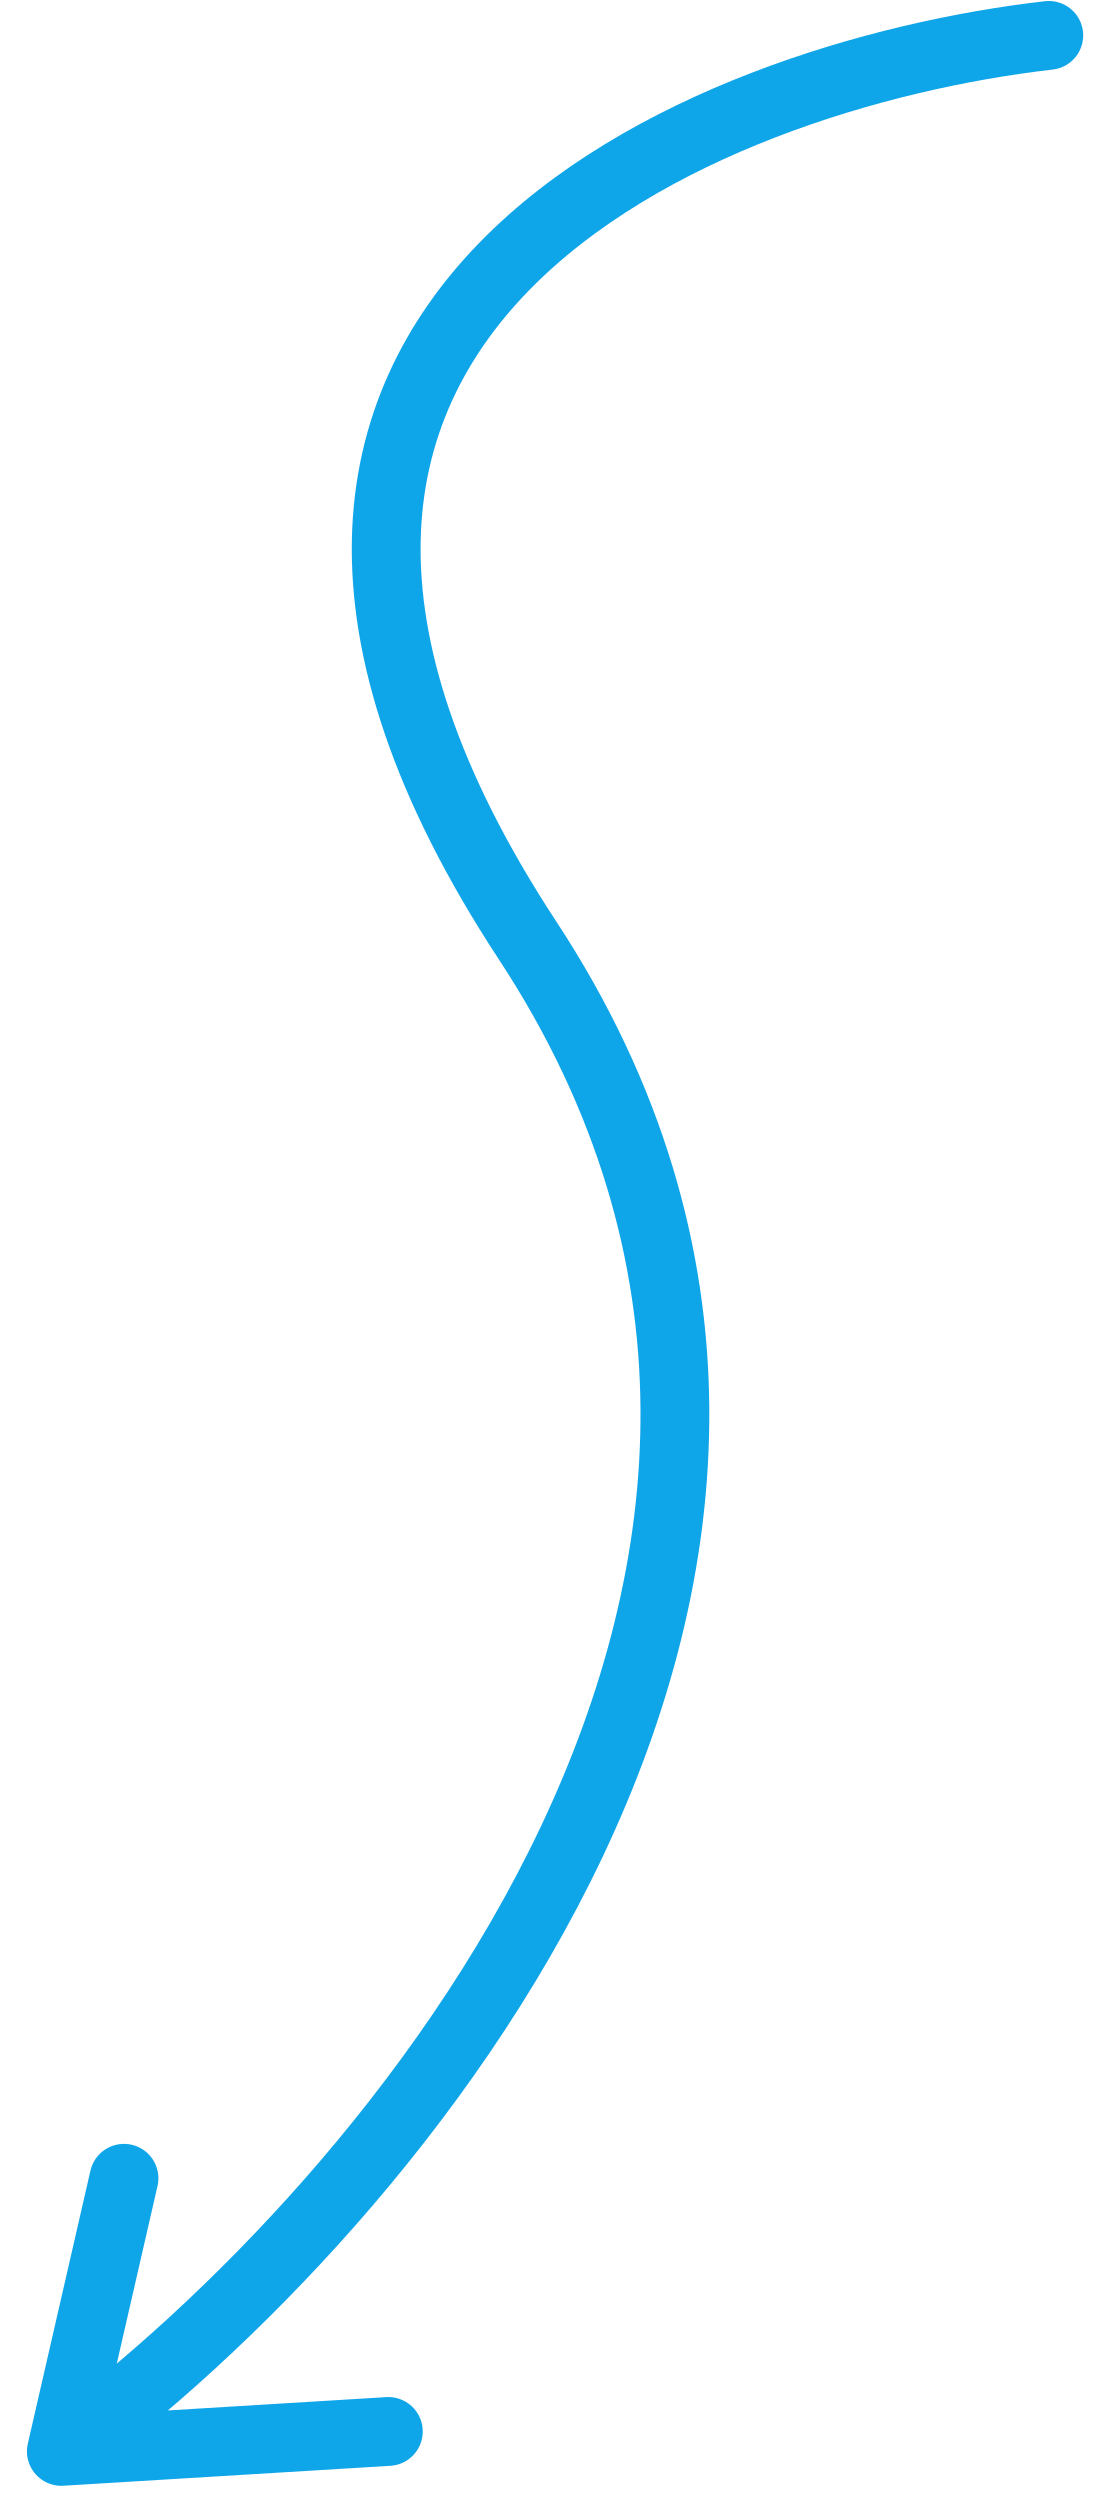
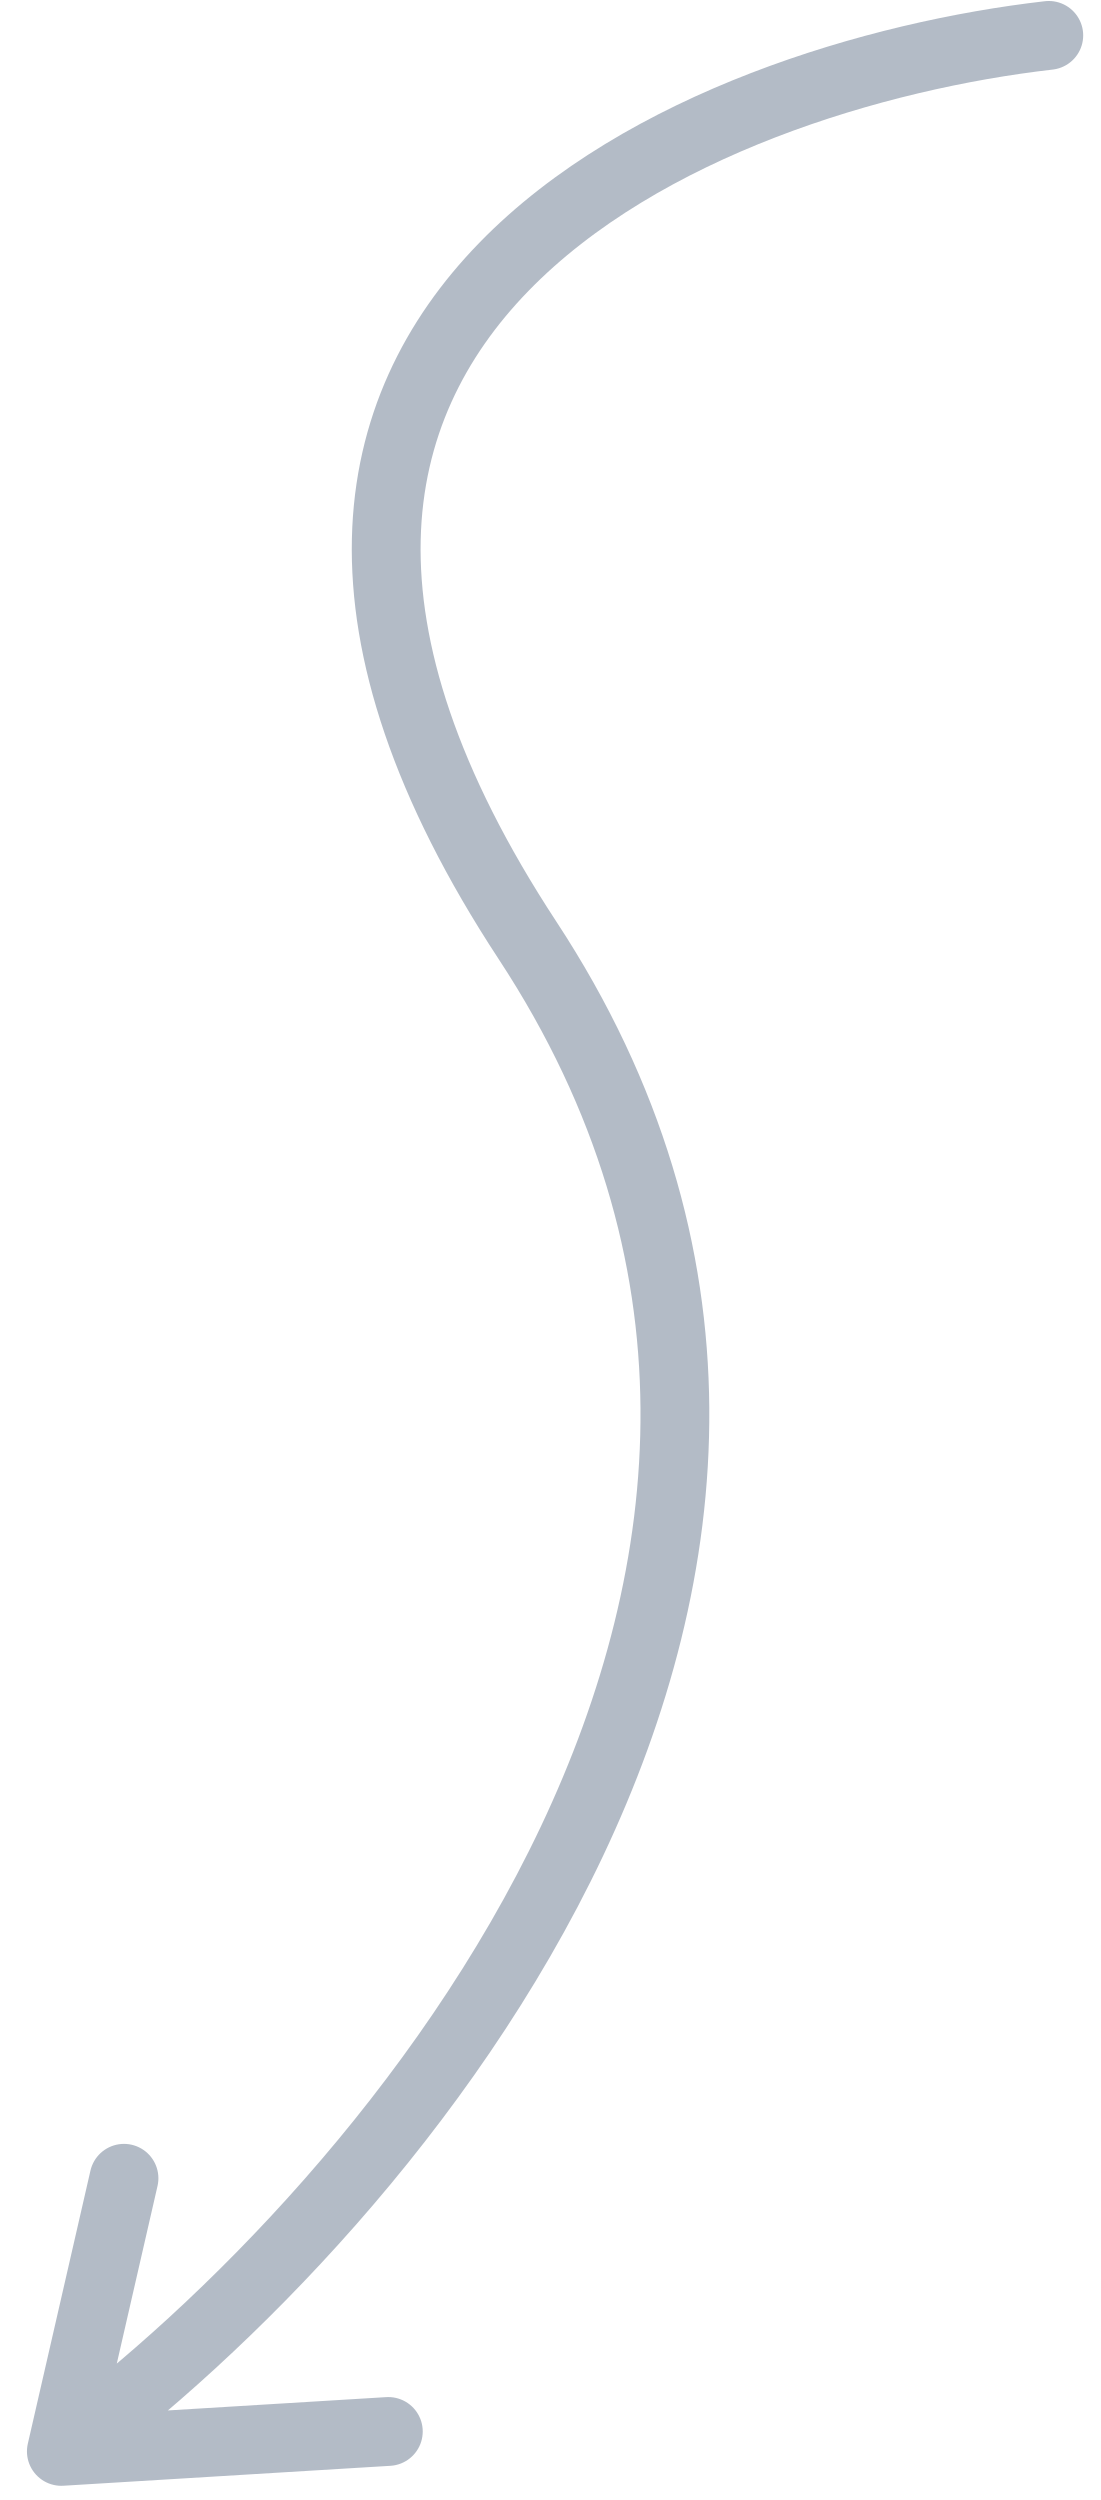
<svg xmlns="http://www.w3.org/2000/svg" width="48" height="109" viewBox="0 0 48 109" fill="none">
-   <path d="M45.727 1.543C30.654 3.272 5.008 13.585 23.003 41.005C40.997 68.424 16.948 96.346 2.675 106.881M2.675 106.881L5.406 94.973M2.675 106.881L16.931 106.012" stroke="#0EA5E9" stroke-width="3" stroke-linecap="round" />
+   <path d="M45.727 1.543C30.654 3.272 5.008 13.585 23.003 41.005C40.997 68.424 16.948 96.346 2.675 106.881M2.675 106.881L5.406 94.973M2.675 106.881L16.931 106.012" stroke="#B3BBC6" stroke-width="3" stroke-linecap="round" />
</svg>
